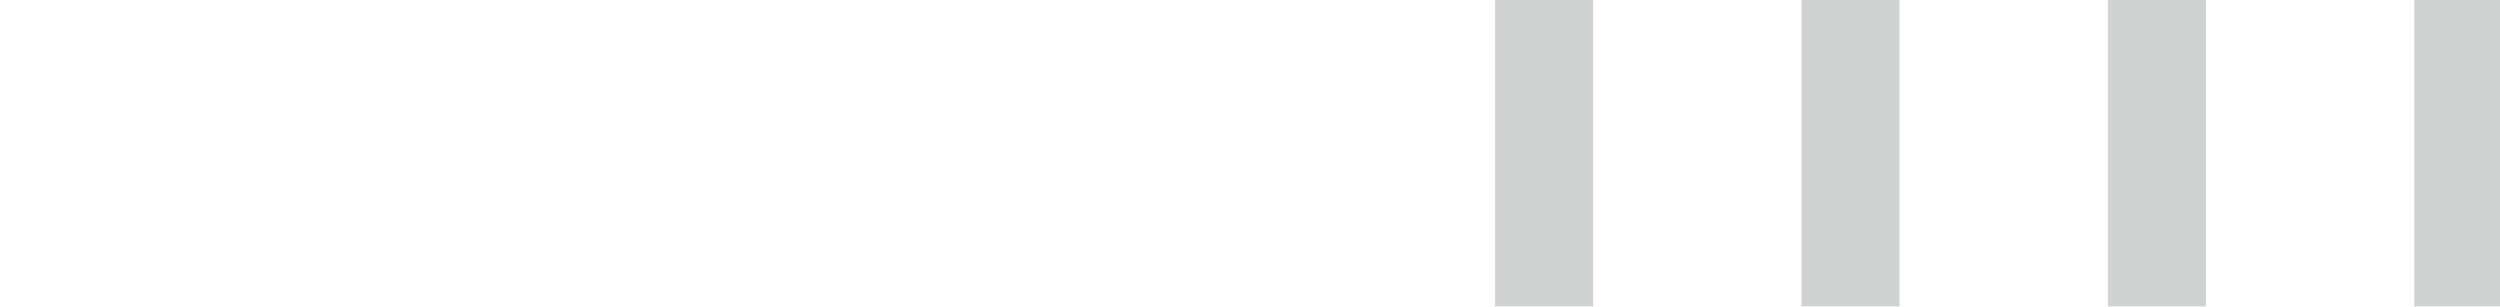
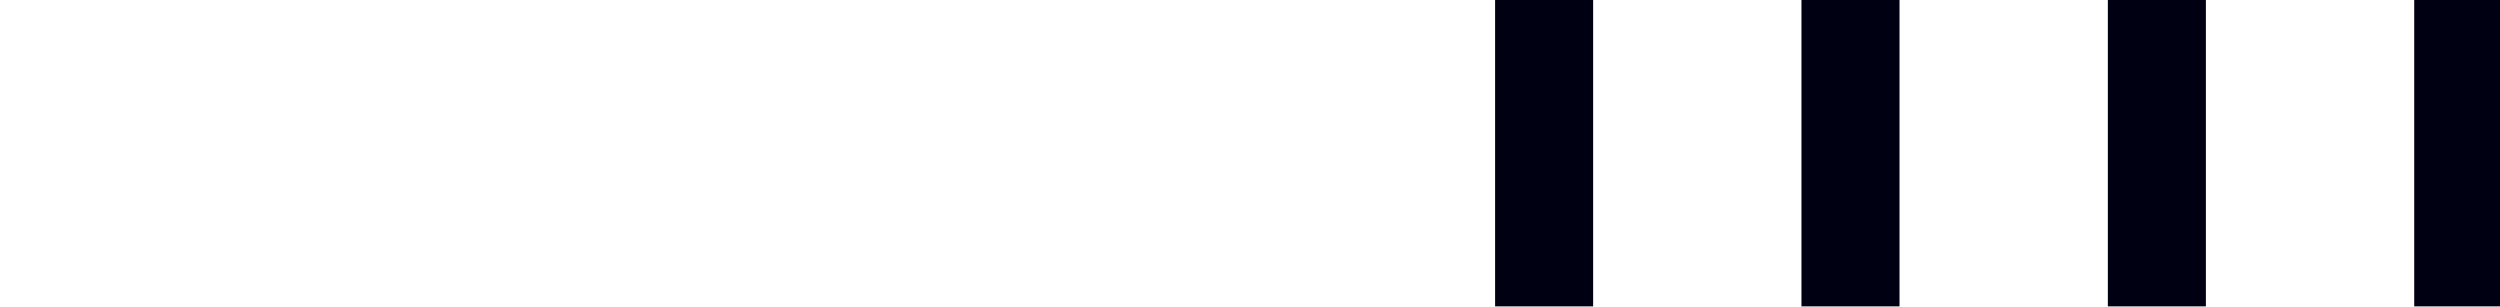
<svg xmlns="http://www.w3.org/2000/svg" id="end-photo" width="816" height="100" fill="none">
  <rect id="background" x="0" y="0" width="816" height="100" fill="none" />
-   <rect id="line-01" x="488" y="0" width="32" height="100" fill="#d0d3d2" />
-   <rect id="line-02" x="588" y="0" width="32" height="100" fill="#d0d3d2" />
-   <rect id="line-03" x="688" y="0" width="32" height="100" fill="#d0d3d2" />
-   <rect id="line-04" x="788" y="0" width="32" height="100" fill="#d0d3d2" />
+   <rect id="line-01" x="488" y="0" width="32" height="100" fill="#000013" />
+   <rect id="line-02" x="588" y="0" width="32" height="100" fill="#000013" />
+   <rect id="line-03" x="688" y="0" width="32" height="100" fill="#000013" />
+   <rect id="line-04" x="788" y="0" width="32" height="100" fill="#000013" />
</svg>
